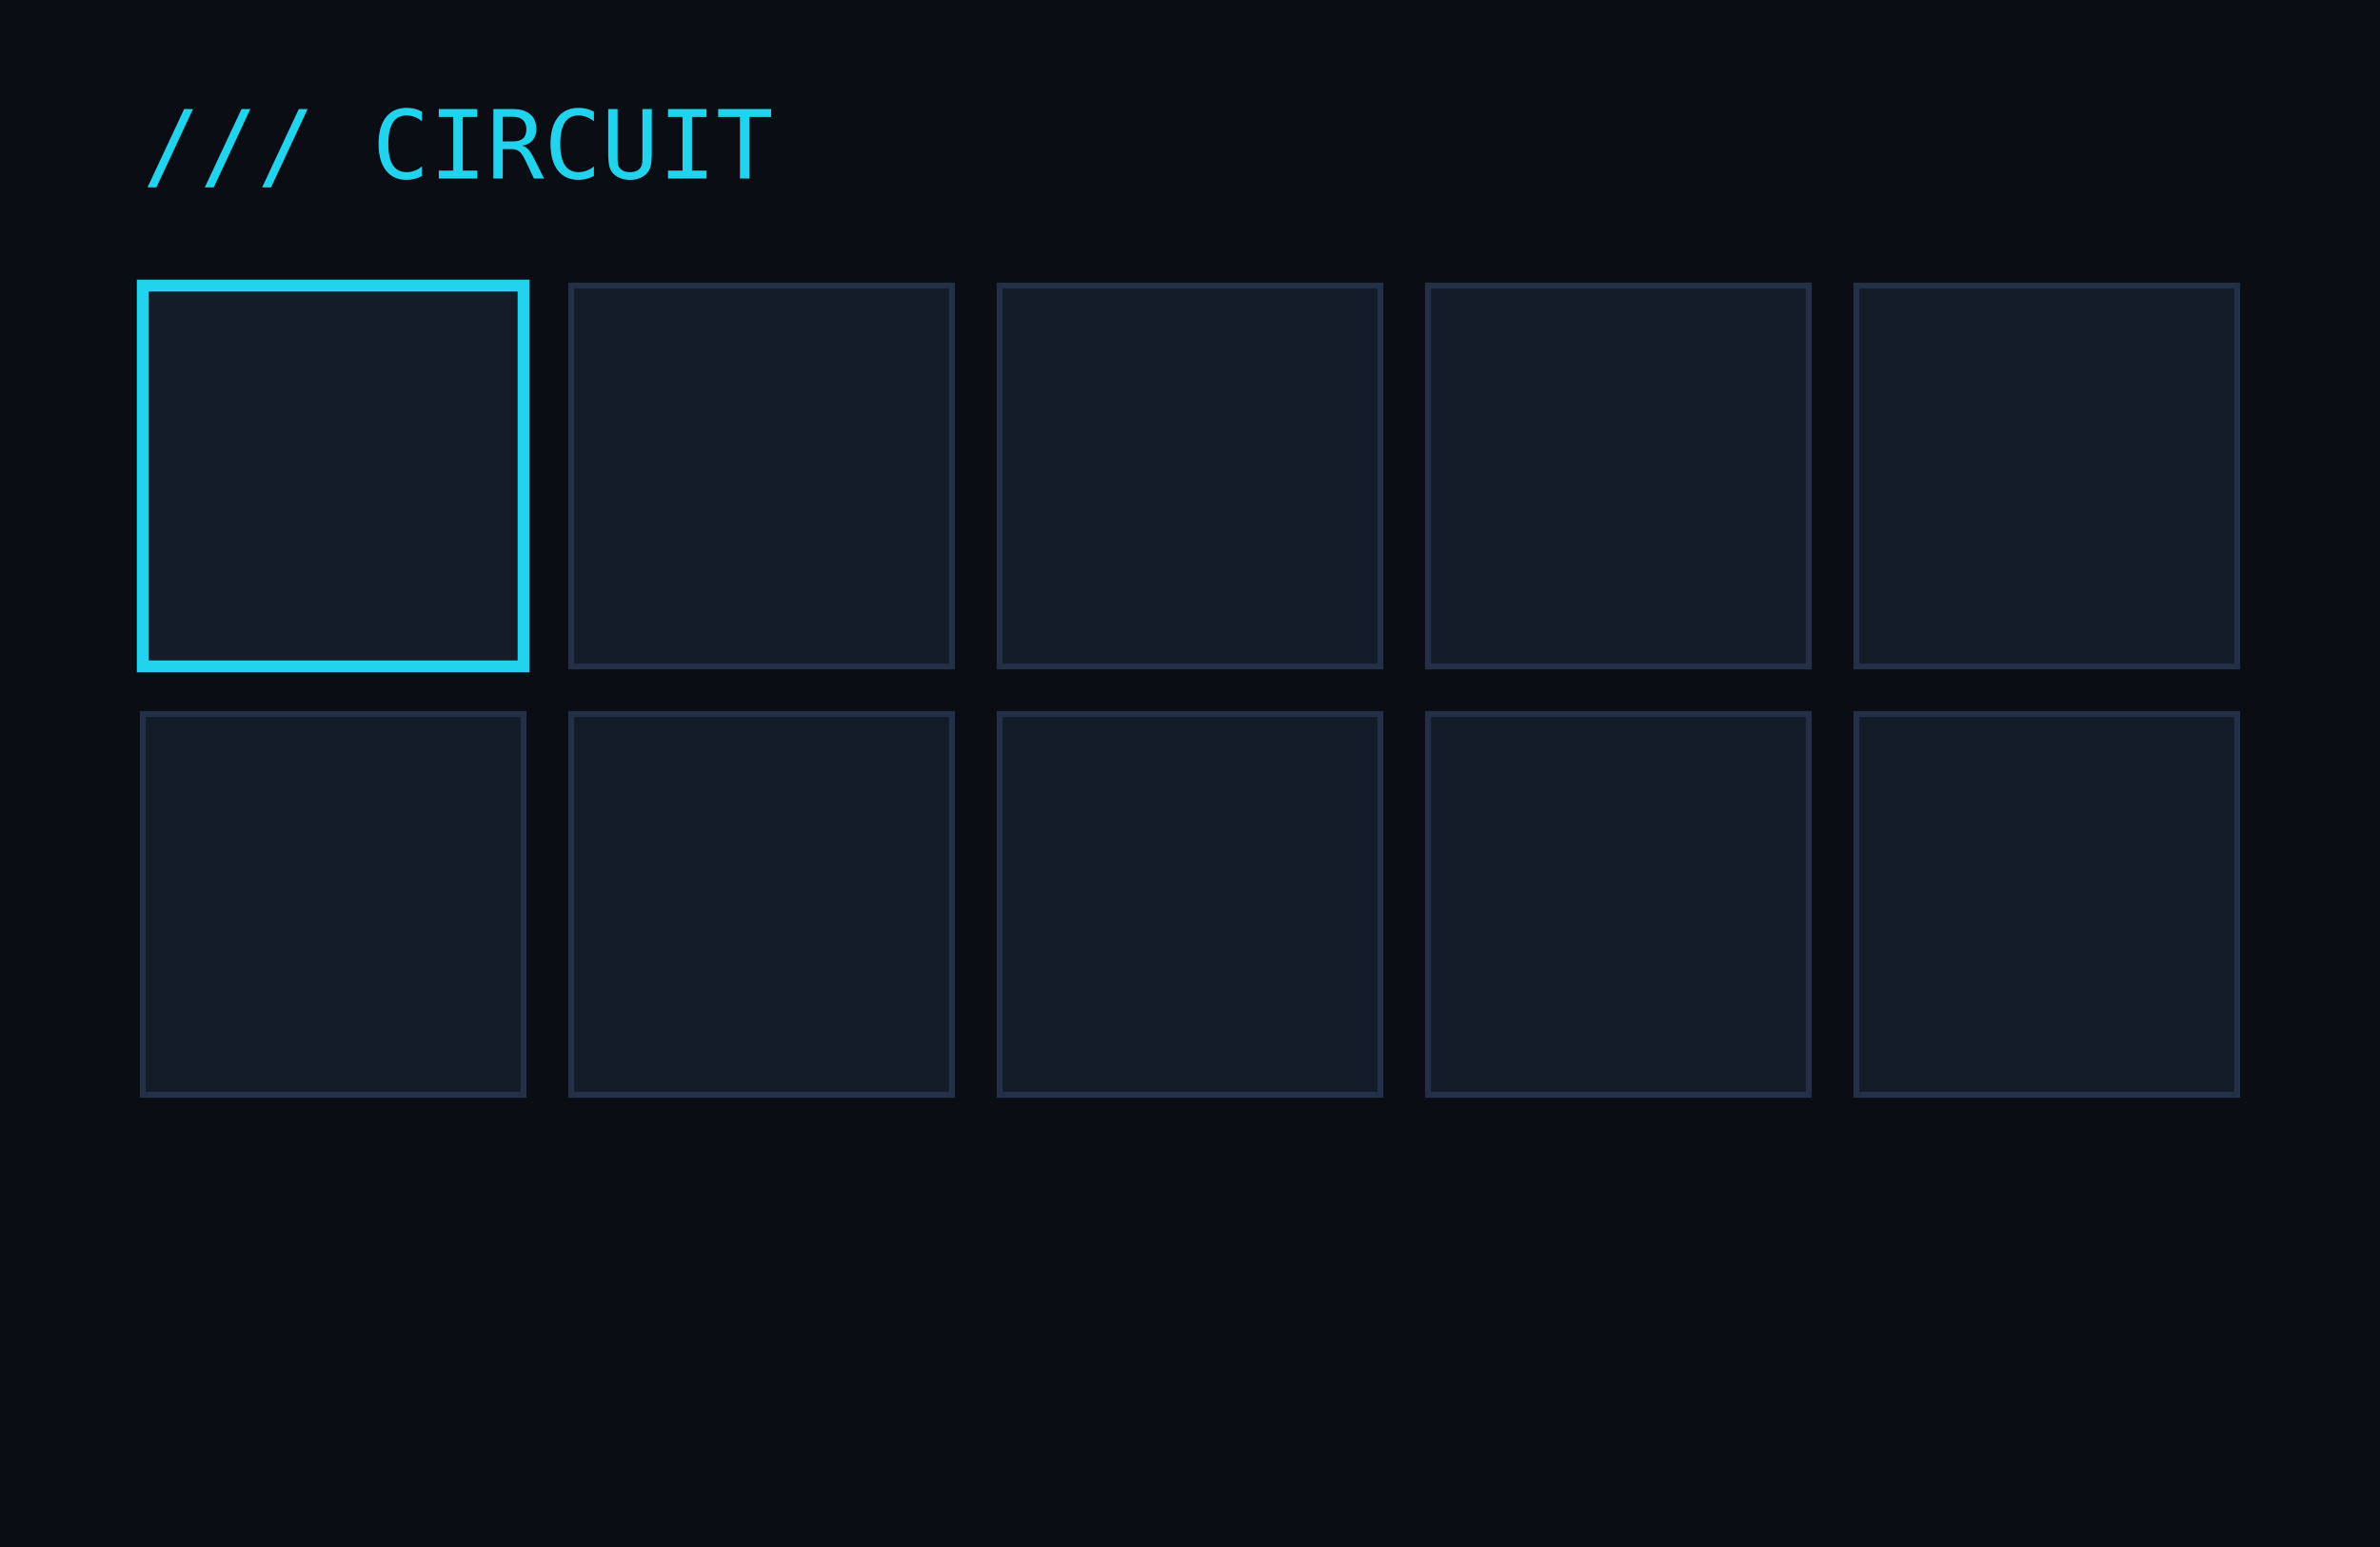
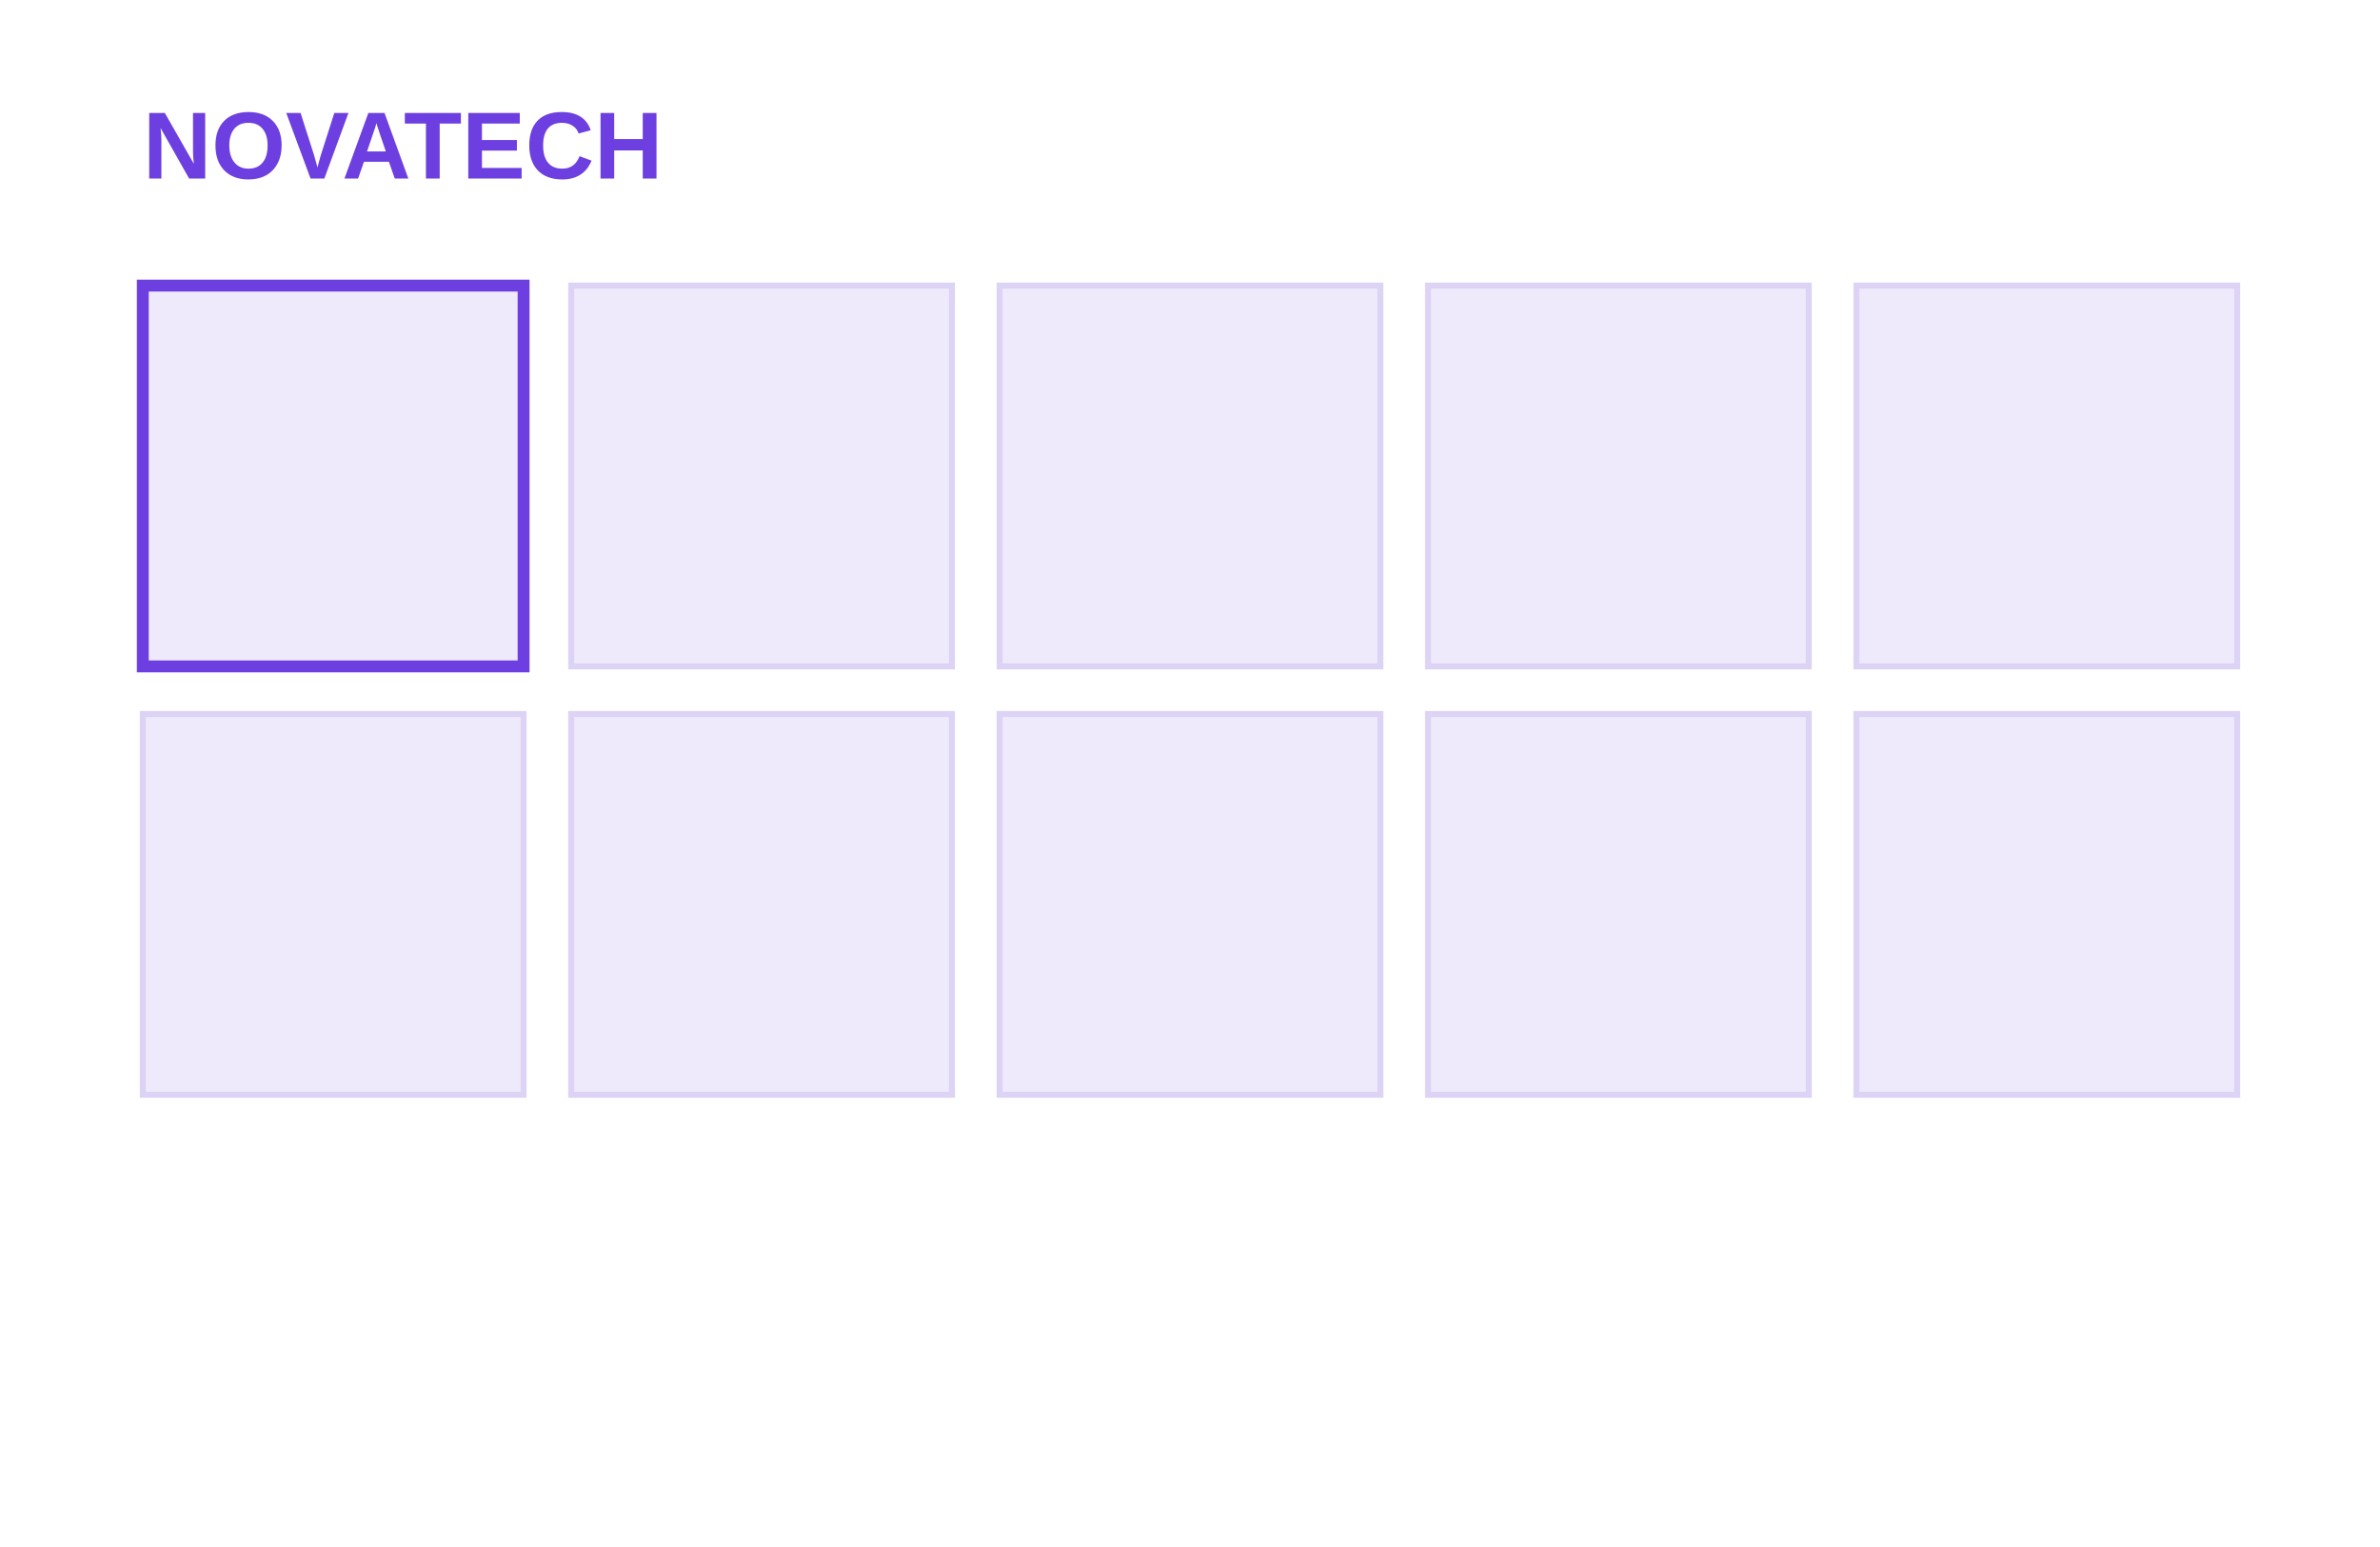
<svg xmlns="http://www.w3.org/2000/svg" width="400" height="260" viewBox="0 0 400 260">
-   <rect width="400" height="260" fill="#0A0E14" />
-   <text x="24" y="30" font-family="Consolas, monospace" font-size="16" fill="#22D3EE">/// CIRCUIT</text>
-   <g fill="#141B29" stroke="#233047">
+   <rect width="400" height="260" fill="#FFFFFF" />
+   <text x="24" y="30" font-family="Arial, sans-serif" font-weight="800" font-size="16" fill="#6D3FE0">NOVATECH</text>
+   <g fill="#EFE9FC" stroke="#DCD3F5">
    <rect x="24" y="48" width="64" height="64" />
    <rect x="96" y="48" width="64" height="64" />
    <rect x="168" y="48" width="64" height="64" />
    <rect x="240" y="48" width="64" height="64" />
    <rect x="312" y="48" width="64" height="64" />
    <rect x="24" y="120" width="64" height="64" />
    <rect x="96" y="120" width="64" height="64" />
    <rect x="168" y="120" width="64" height="64" />
    <rect x="240" y="120" width="64" height="64" />
    <rect x="312" y="120" width="64" height="64" />
  </g>
-   <rect x="24" y="48" width="64" height="64" fill="none" stroke="#22D3EE" stroke-width="2" />
+   <rect x="24" y="48" width="64" height="64" fill="none" stroke="#6D3FE0" stroke-width="2" />
</svg>
